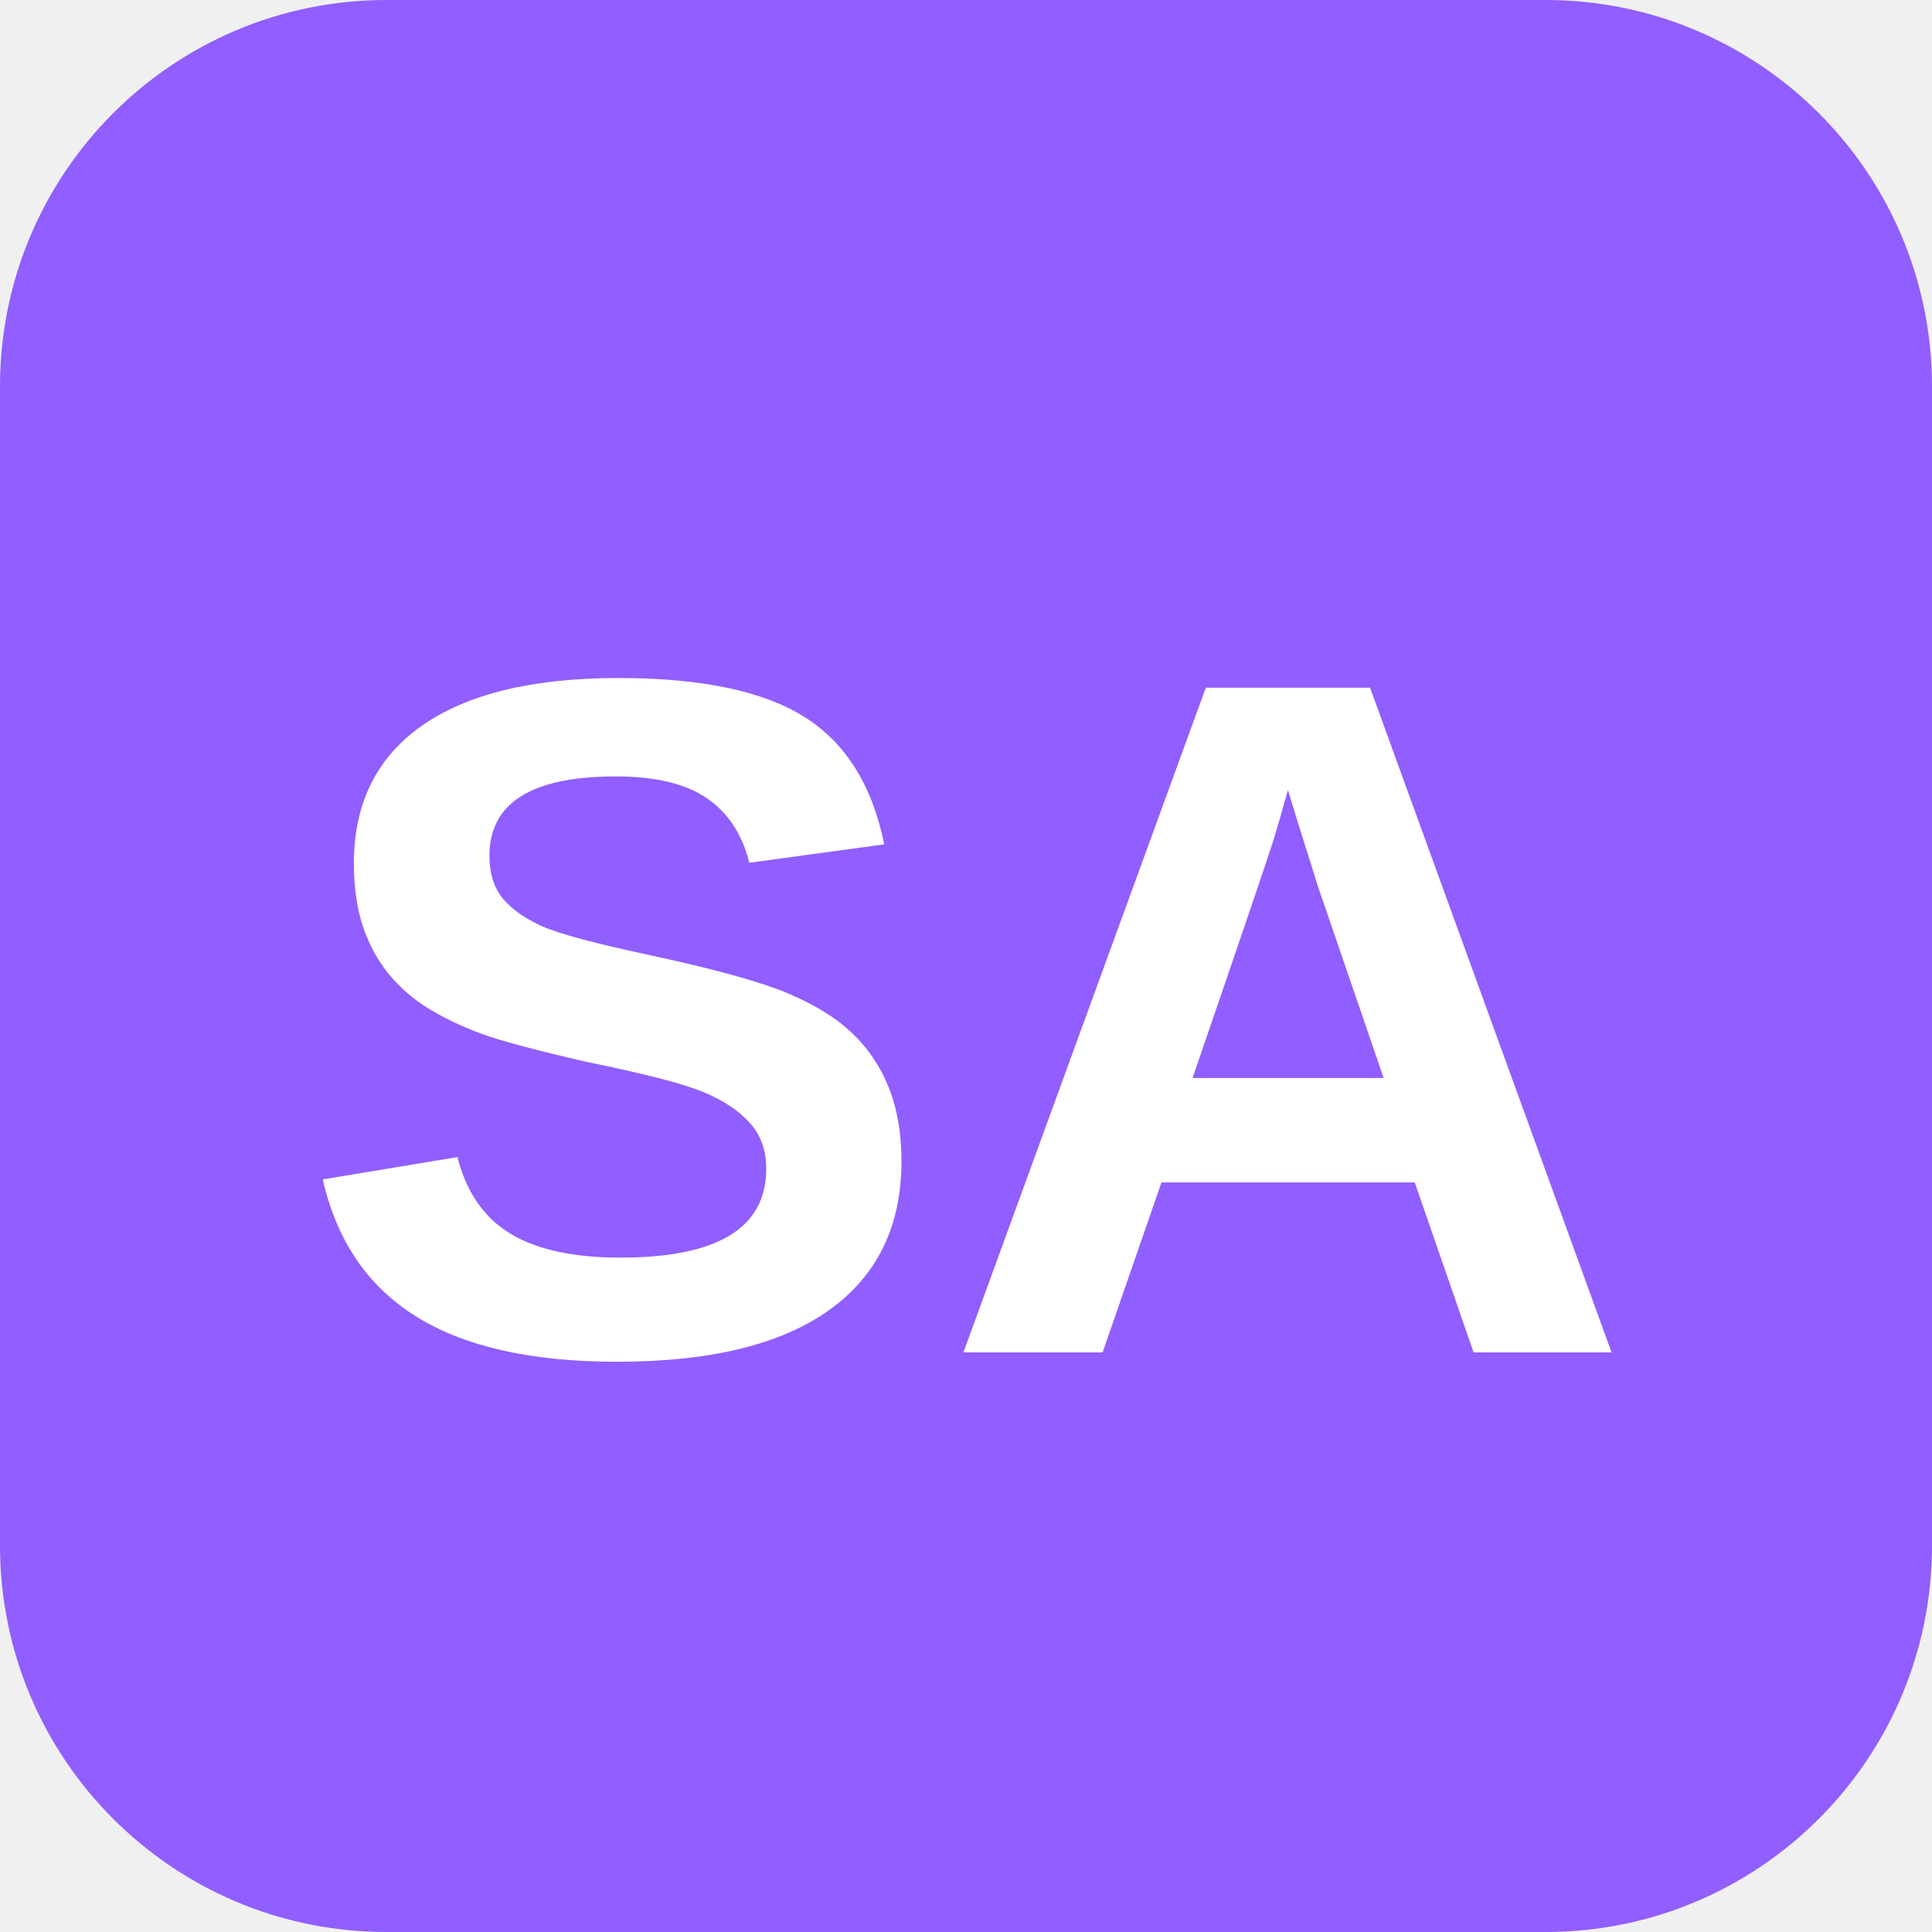
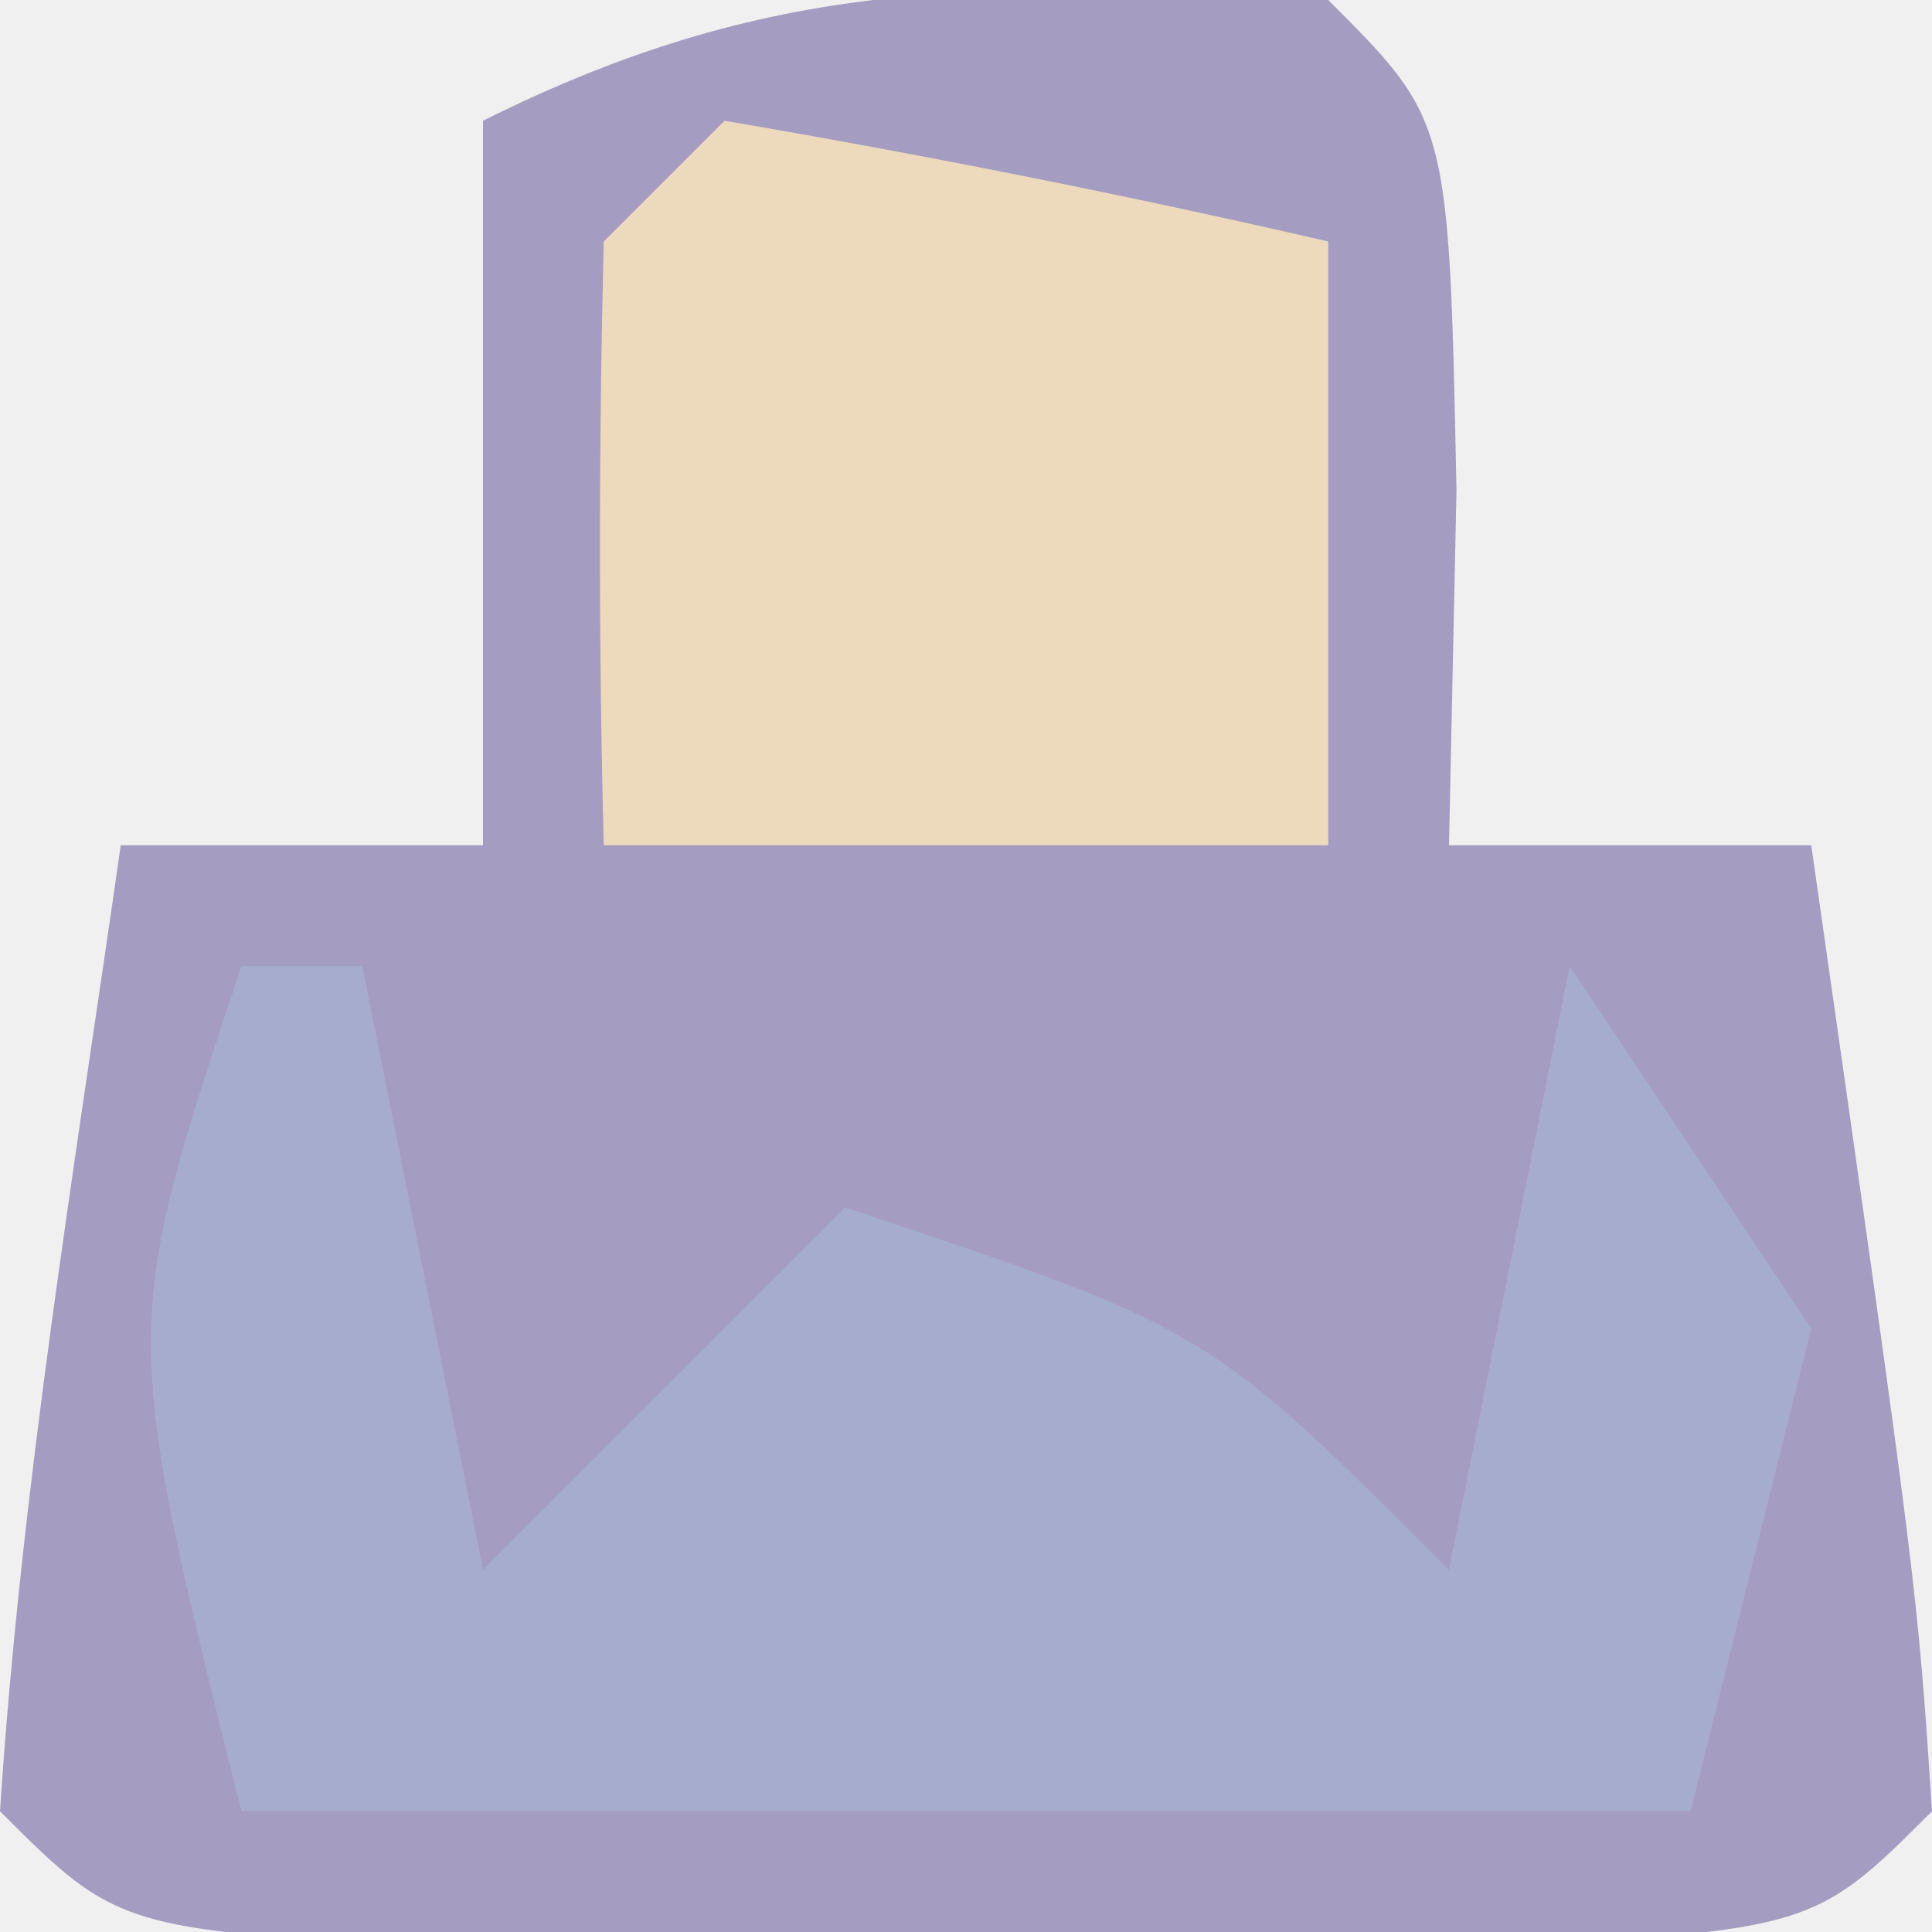
- <svg xmlns="http://www.w3.org/2000/svg" viewBox="0 0 100 100">
-   <rect width="100" height="100" fill="#915EFF" rx="20" />
-   <text x="50" y="70" font-size="50" font-weight="bold" text-anchor="middle" fill="white" font-family="Arial, sans-serif">SA</text>
+ <svg xmlns="http://www.w3.org/2000/svg" version="1.1" width="16" height="16">
+   <path d="M0 0 C1 1 1 1 1.062 4.062 C1.042 5.032 1.021 6.001 1 7 C1.99 7 2.98 7 4 7 C4.879 13.152 4.879 13.152 5 15 C4 16 4 16 0.875 16.133 C-0.404 16.13 -1.683 16.128 -3 16.125 C-4.279 16.128 -5.558 16.13 -6.875 16.133 C-10 16 -10 16 -11 15 C-10.824 12.309 -10.382 9.671 -10 7 C-9.01 7 -8.02 7 -7 7 C-7 5.02 -7 3.04 -7 1 C-4.516 -0.242 -2.748 -0.141 0 0 Z " fill="#A59CC1" transform="translate(11,0)" />
+   <path d="M0 0 C0.33 0 0.66 0 1 0 C1.33 1.65 1.66 3.3 2 5 C2.99 4.01 3.98 3.02 5 2 C8 3 8 3 10 5 C10.33 3.35 10.66 1.7 11 0 C11.66 0.99 12.32 1.98 13 3 C12.67 4.32 12.34 5.64 12 7 C8.04 7 4.08 7 0 7 C-1 3 -1 3 0 0 Z " fill="#A6ACCE" transform="translate(2,8)" />
+   <path d="M0 0 C1.675 0.286 3.344 0.618 5 1 C5 2.65 5 4.3 5 6 C3.02 6 1.04 6 -1 6 C-1.043 4.334 -1.041 2.666 -1 1 C-0.67 0.67 -0.34 0.34 0 0 Z " fill="#EDDABD" transform="translate(6,1)" />
</svg>
